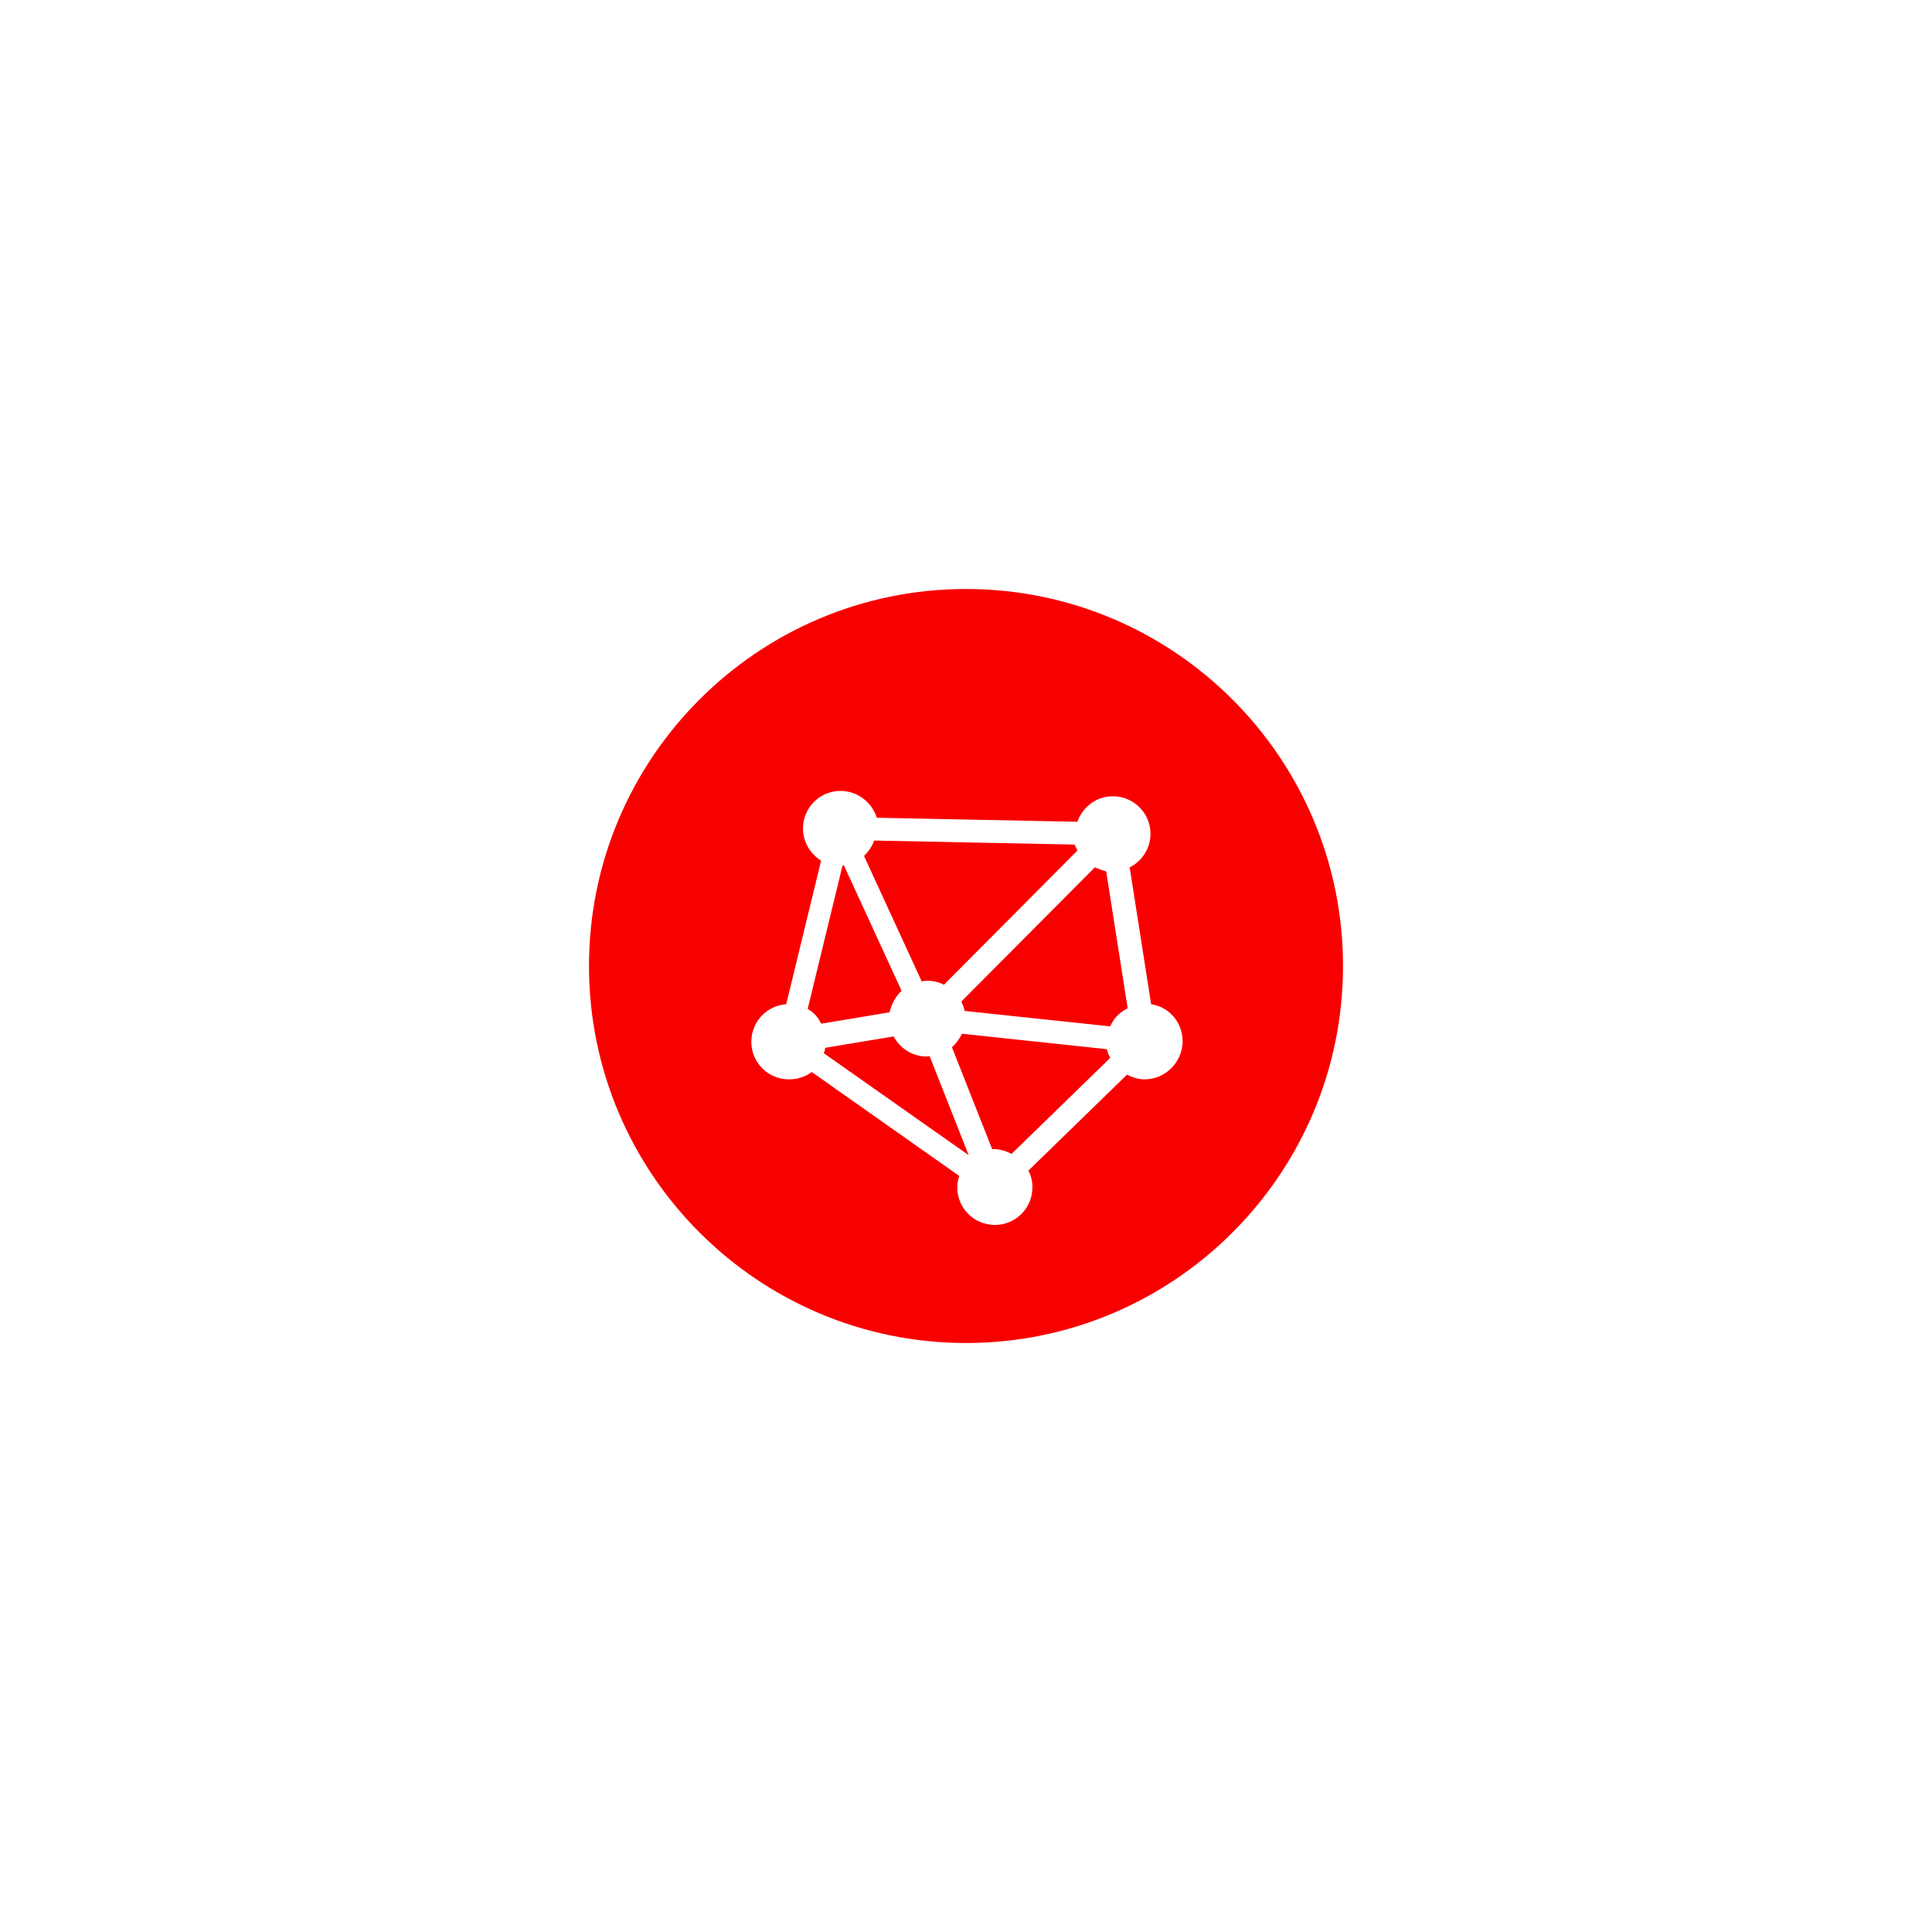
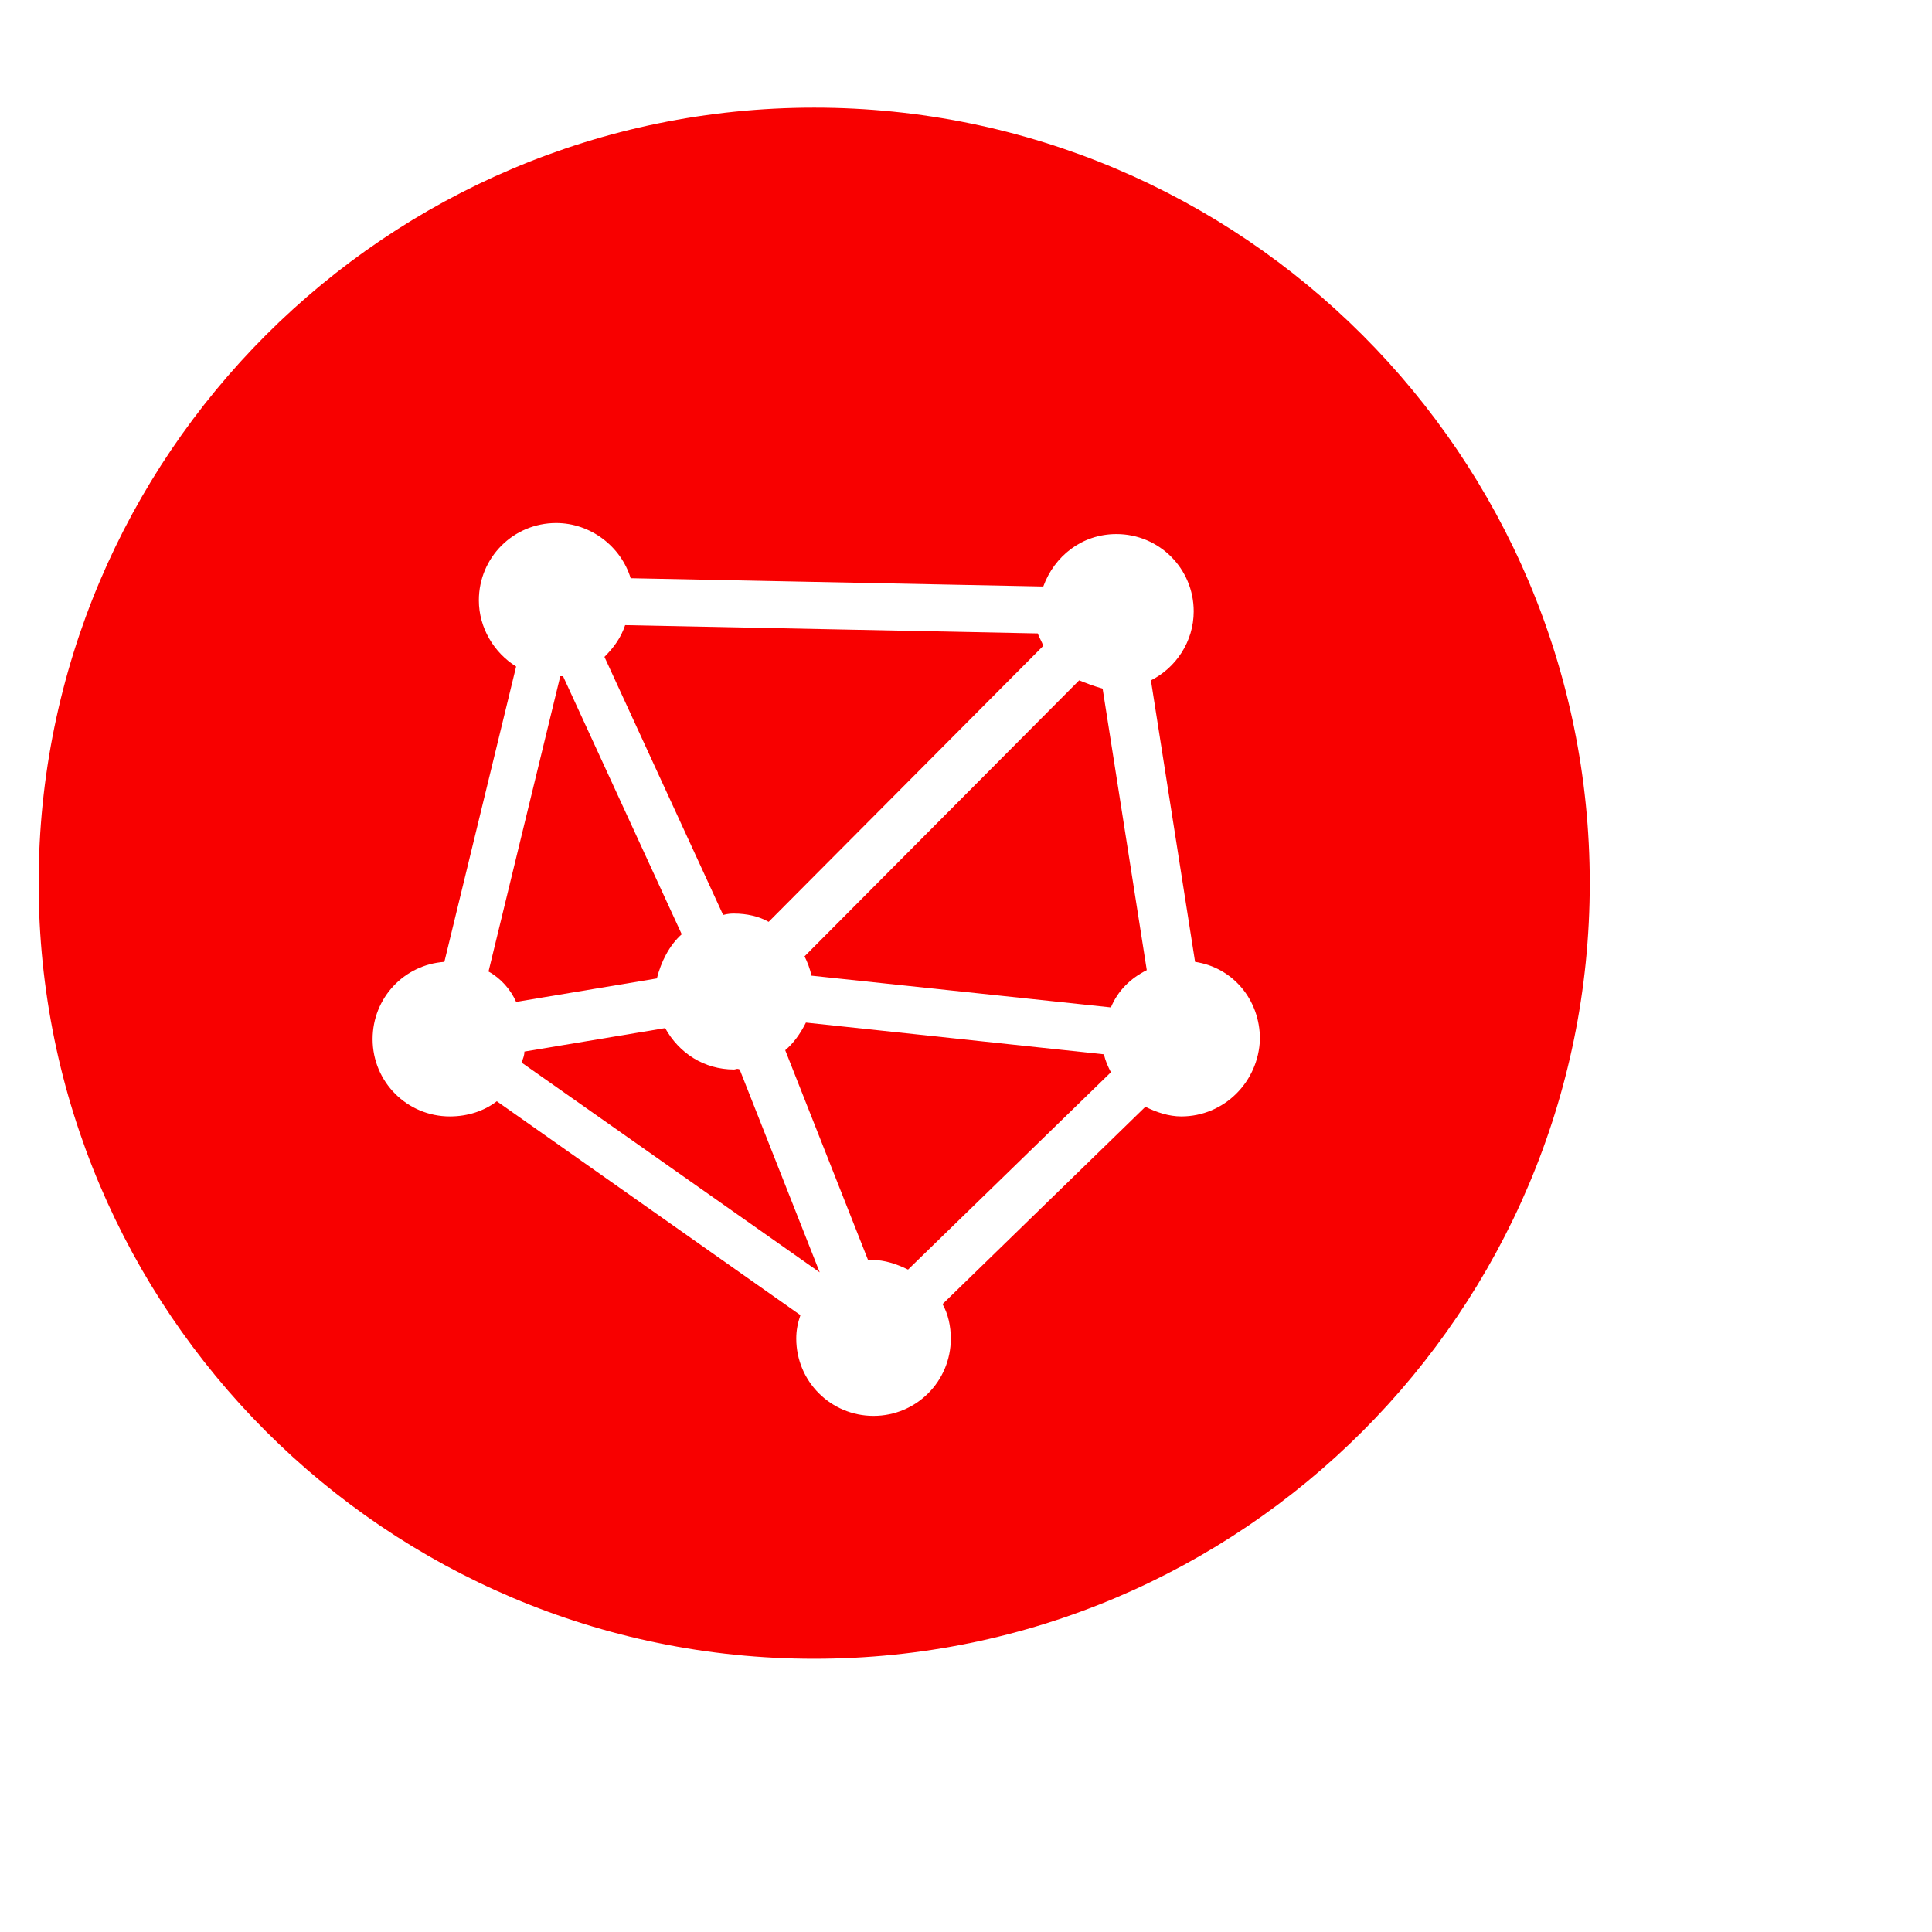
- <svg xmlns="http://www.w3.org/2000/svg" x="0" y="0" width="20px" height="20px" viewBox="0 0 288 288" style="enable-background:new 0 0 288 288;" xml:space="preserve">
+ <svg xmlns="http://www.w3.org/2000/svg" x="0" y="0" width="20px" height="20px" viewBox="85 80 140 140" style="enable-background:new 0 0 288 288;" xml:space="preserve">
  <g>
    <path fill="#F80000" d="M143.4,154.1c-0.4,0.8-0.9,1.5-1.5,2l6,15.2c0.1,0,0.2,0,0.3,0c0.9,0,1.8,0.3,2.6,0.7l14.7-14.3   c-0.2-0.4-0.4-0.8-0.5-1.3L143.4,154.1z" />
    <path fill="#F80000" d="M138.2,157.5c-2.2,0-4-1.2-5-3l-10.2,1.7c0,0.3-0.1,0.5-0.2,0.8l21.6,15.2l-5.8-14.7   C138.4,157.4,138.3,157.5,138.2,157.5z" />
    <path fill="#F80000" d="M134.4,147.7l-8.6-18.7c-0.1,0-0.1,0-0.2,0l-5.2,21.4c0.9,0.5,1.6,1.3,2,2.2l10.2-1.7   C132.9,149.7,133.5,148.5,134.4,147.7z" />
    <path fill="#F80000" d="M138.2,146.2c0.9,0,1.8,0.2,2.5,0.6l19.9-20c-0.1-0.3-0.3-0.6-0.4-0.9l-29.9-0.6c-0.3,0.9-0.8,1.6-1.5,2.3   l8.6,18.7C137.8,146.2,138,146.2,138.2,146.2z" />
    <path fill="#F80000" d="M163.2,129.3l-19.9,20c0.2,0.4,0.4,0.9,0.5,1.4l21.7,2.3c0.5-1.2,1.4-2.1,2.6-2.7l-3.2-20.4   C164.2,129.7,163.7,129.5,163.2,129.3z" />
    <path fill="#F80000" d="M144,87.8c-31,0-56.2,25.2-56.2,56.2c0,31,25.2,56.2,56.2,56.2s56.2-25.2,56.2-56.2   C200.2,113,175,87.8,144,87.8z M170.6,160.9c-0.9,0-1.8-0.3-2.6-0.7l-14.7,14.3c0.4,0.7,0.6,1.6,0.6,2.5c0,3.1-2.5,5.6-5.6,5.6   s-5.6-2.5-5.6-5.6c0-0.6,0.1-1.1,0.3-1.7l-22-15.5c-0.9,0.7-2.1,1.1-3.4,1.1c-3.1,0-5.6-2.5-5.6-5.6c0-3,2.3-5.4,5.2-5.6l5.2-21.4   c-1.6-1-2.7-2.8-2.7-4.8c0-3.1,2.5-5.6,5.6-5.6c2.5,0,4.7,1.7,5.4,4l29.9,0.6c0.8-2.2,2.8-3.8,5.3-3.8c3.1,0,5.6,2.5,5.6,5.6   c0,2.2-1.3,4.1-3.1,5l3.2,20.4c2.7,0.4,4.7,2.7,4.7,5.6C176.2,158.4,173.7,160.9,170.6,160.9z" />
  </g>
</svg>
